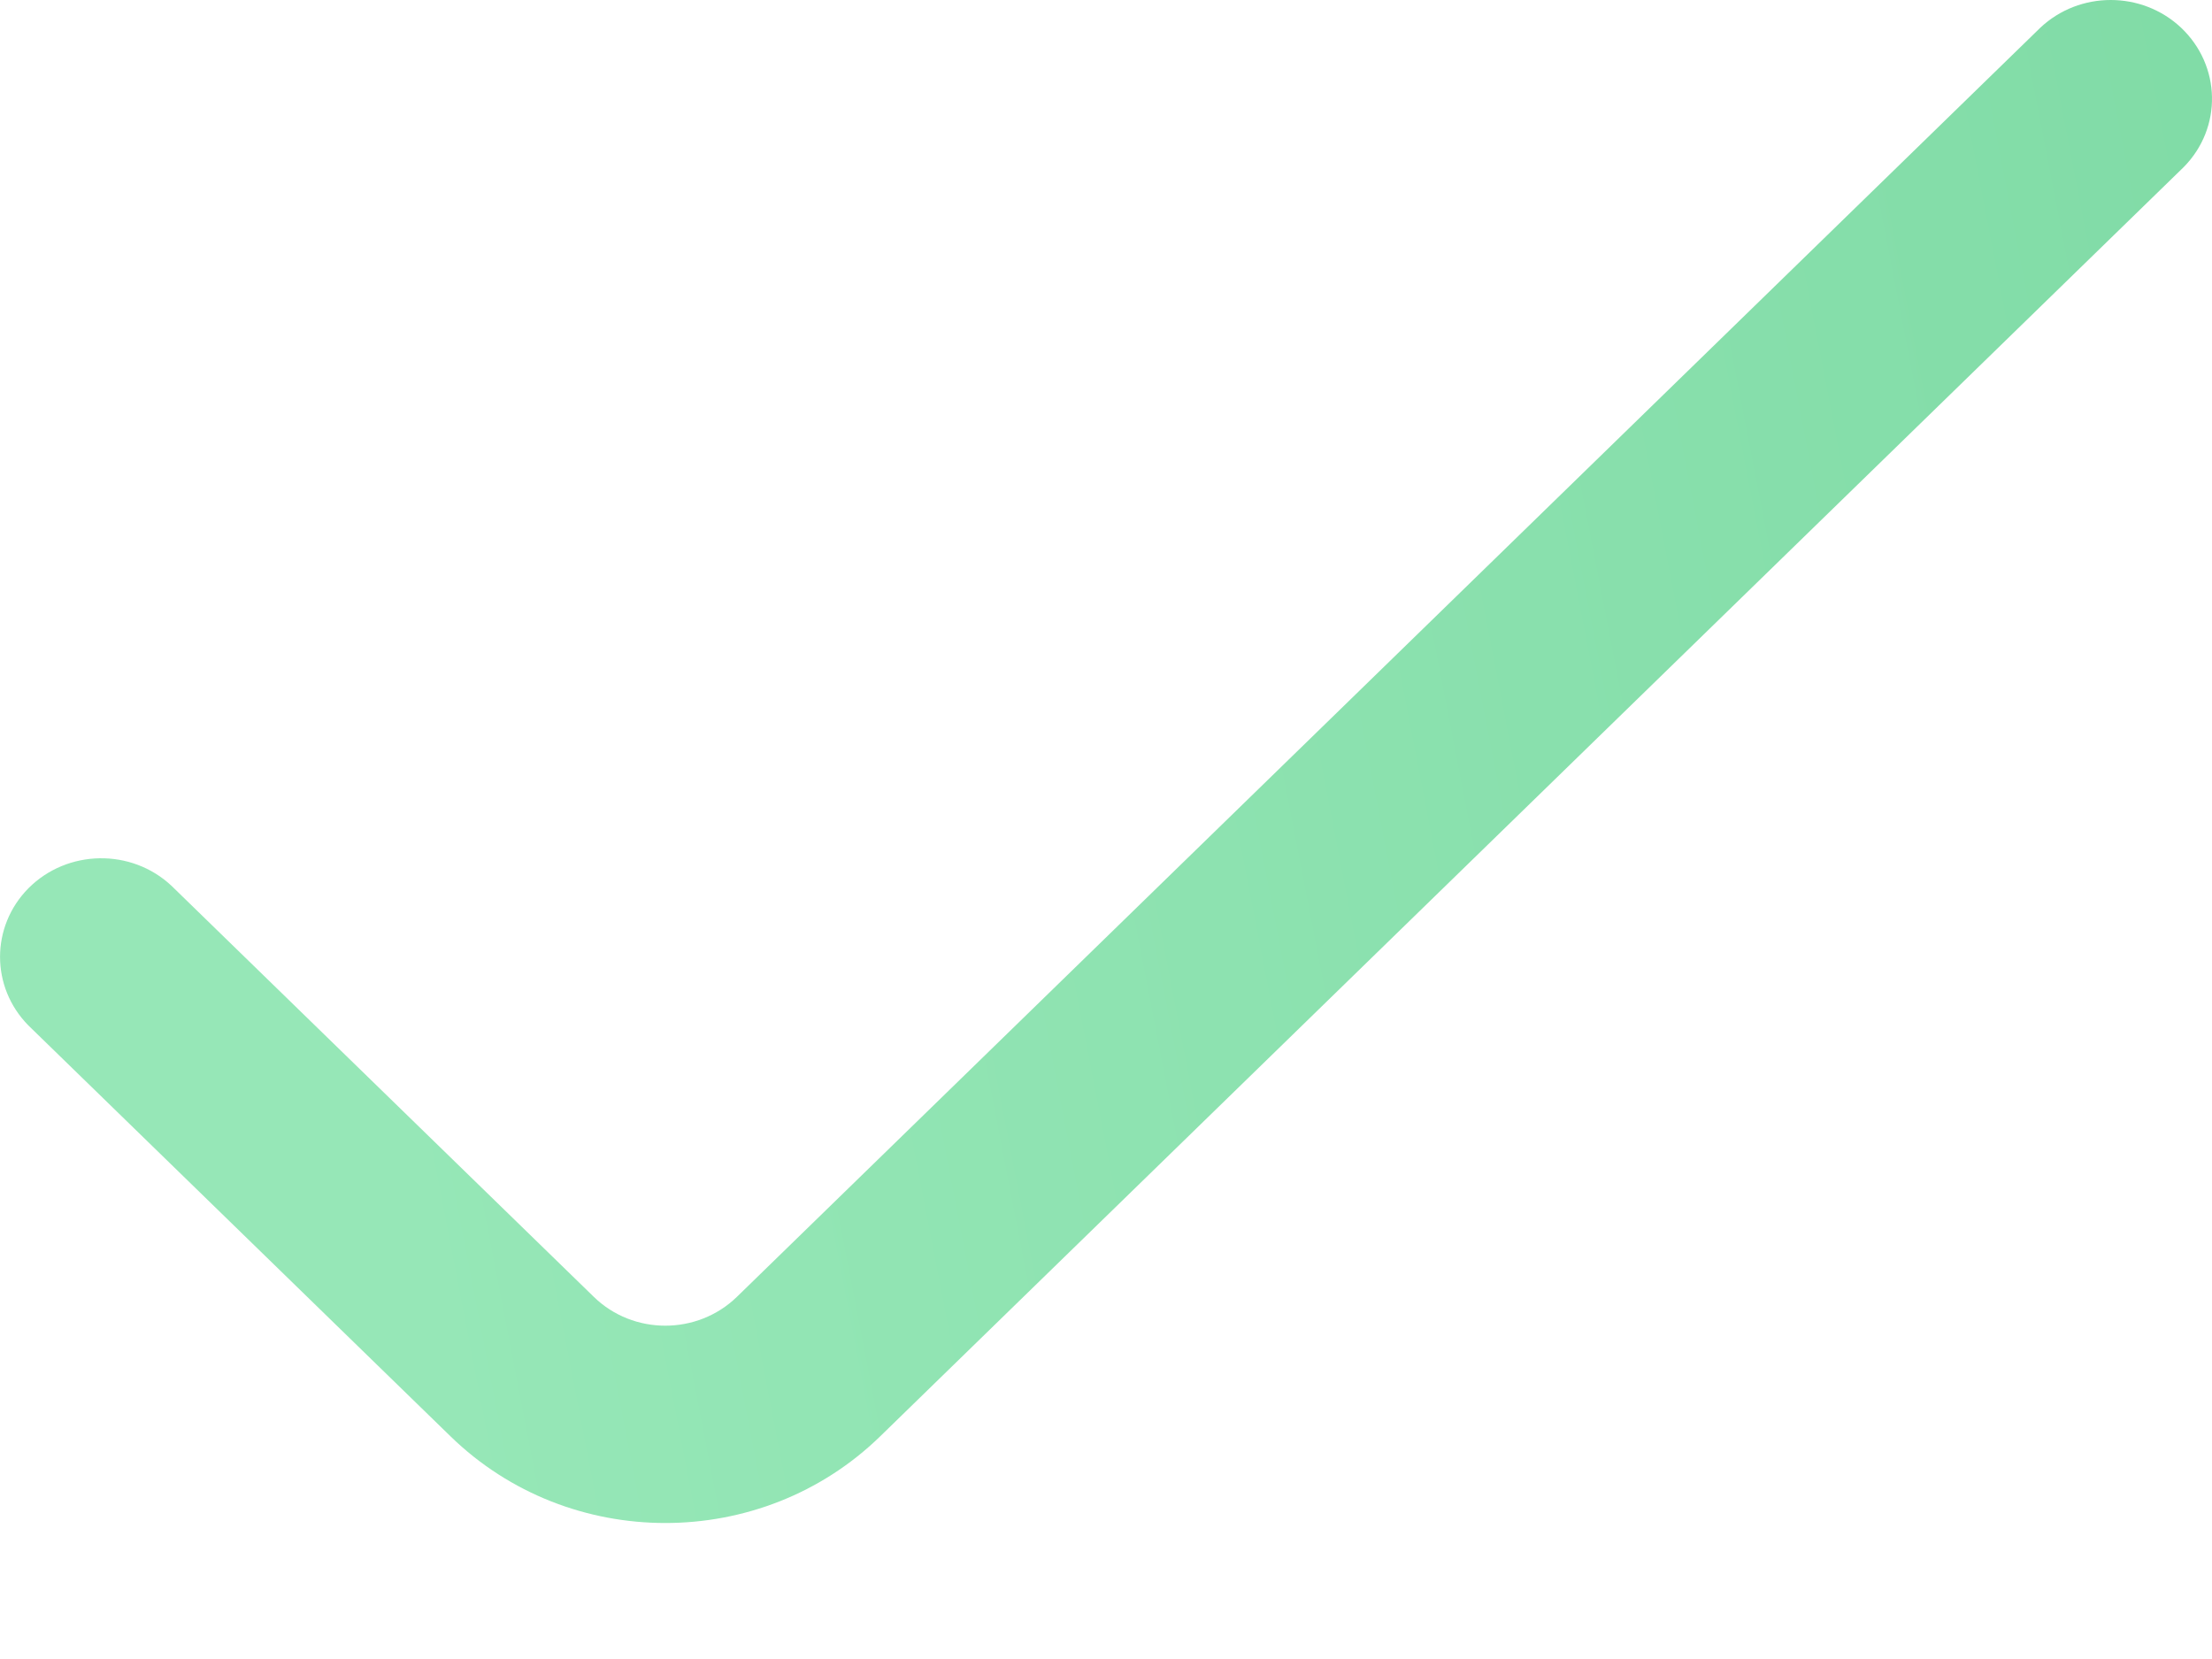
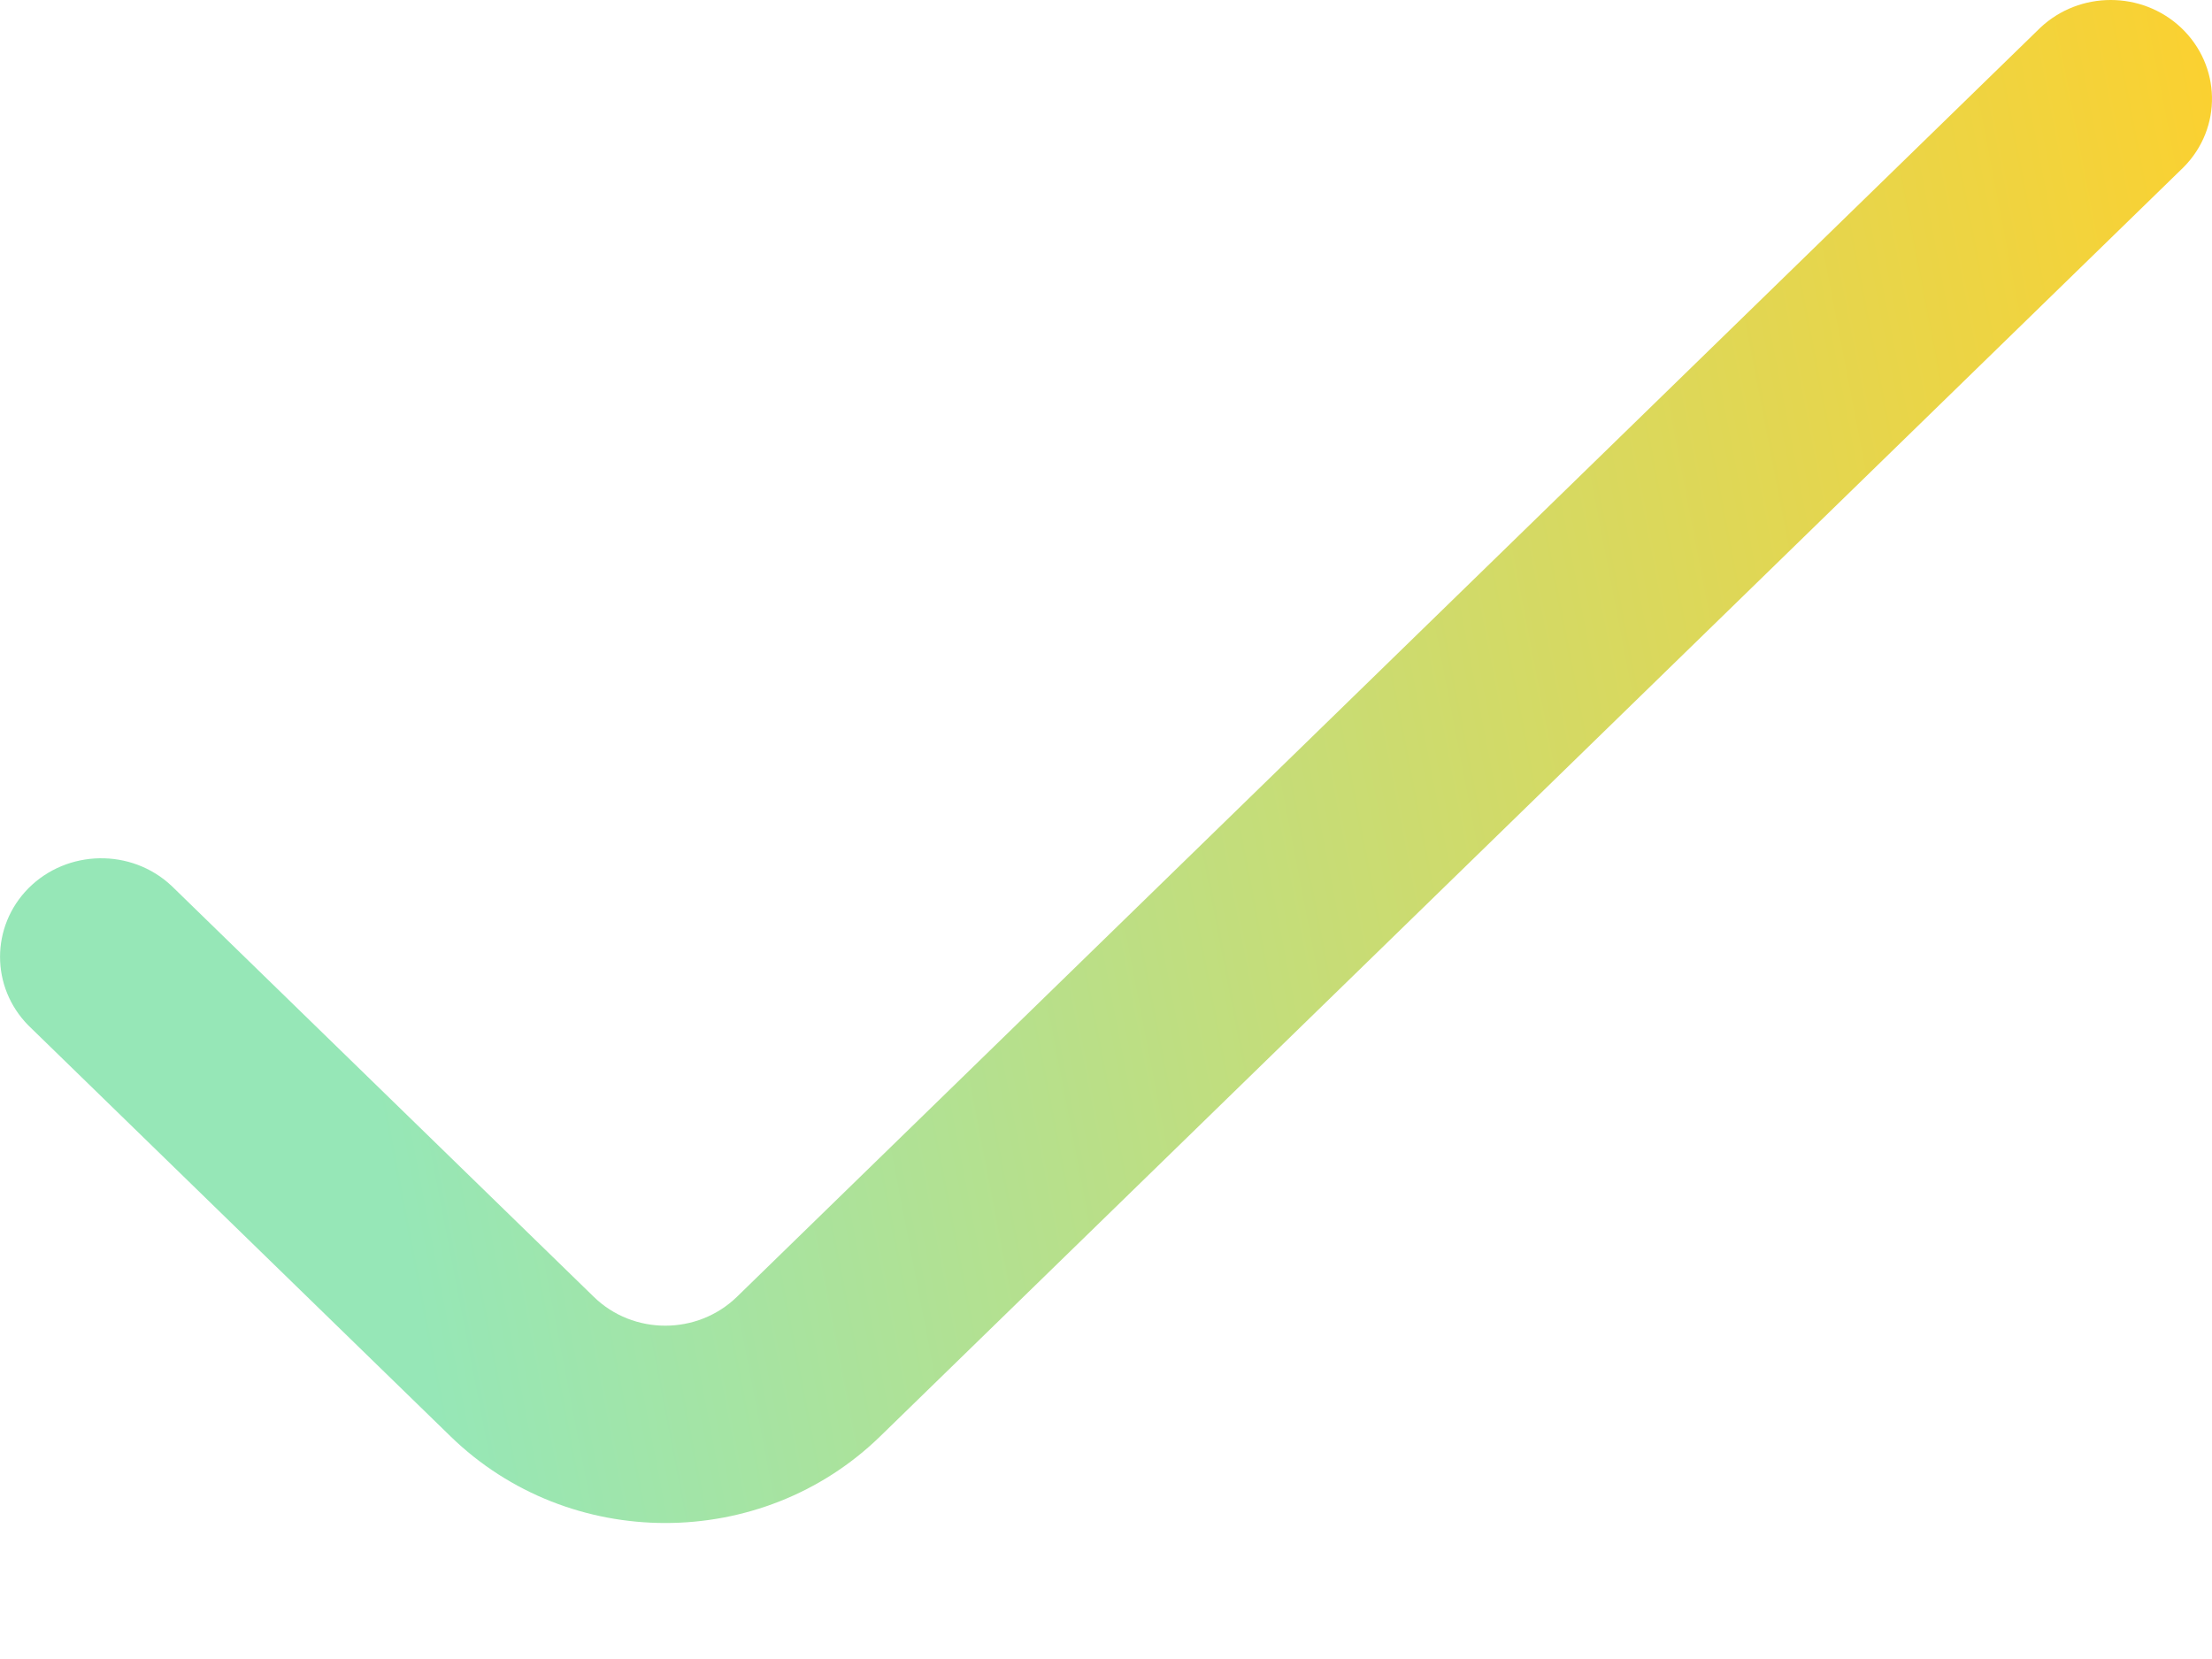
<svg xmlns="http://www.w3.org/2000/svg" width="12" height="9" viewBox="0 0 12 9" fill="none">
  <path d="M0.154 5.563L2.444 7.792C3.088 8.419 4.131 8.419 4.775 7.792L11.846 0.907C12.057 0.694 12.05 0.356 11.832 0.15C11.619 -0.05 11.282 -0.05 11.069 0.15L3.998 7.035C3.783 7.244 3.435 7.244 3.221 7.035L0.931 4.806C0.713 4.601 0.365 4.607 0.154 4.819C-0.051 5.027 -0.051 5.355 0.154 5.563Z" fill="url(#paint0_linear_519_1481)" />
  <defs>
    <linearGradient id="paint0_linear_519_1481" x1="10.395" y1="-10.328" x2="-0.706" y2="-8.185" gradientUnits="userSpaceOnUse">
-       <stop stop-color="#80DBA6" />
+       <stop stop-color="#FFD02b" />
      <stop offset="1" stop-color="#96E7B7" />
    </linearGradient>
  </defs>
</svg>
